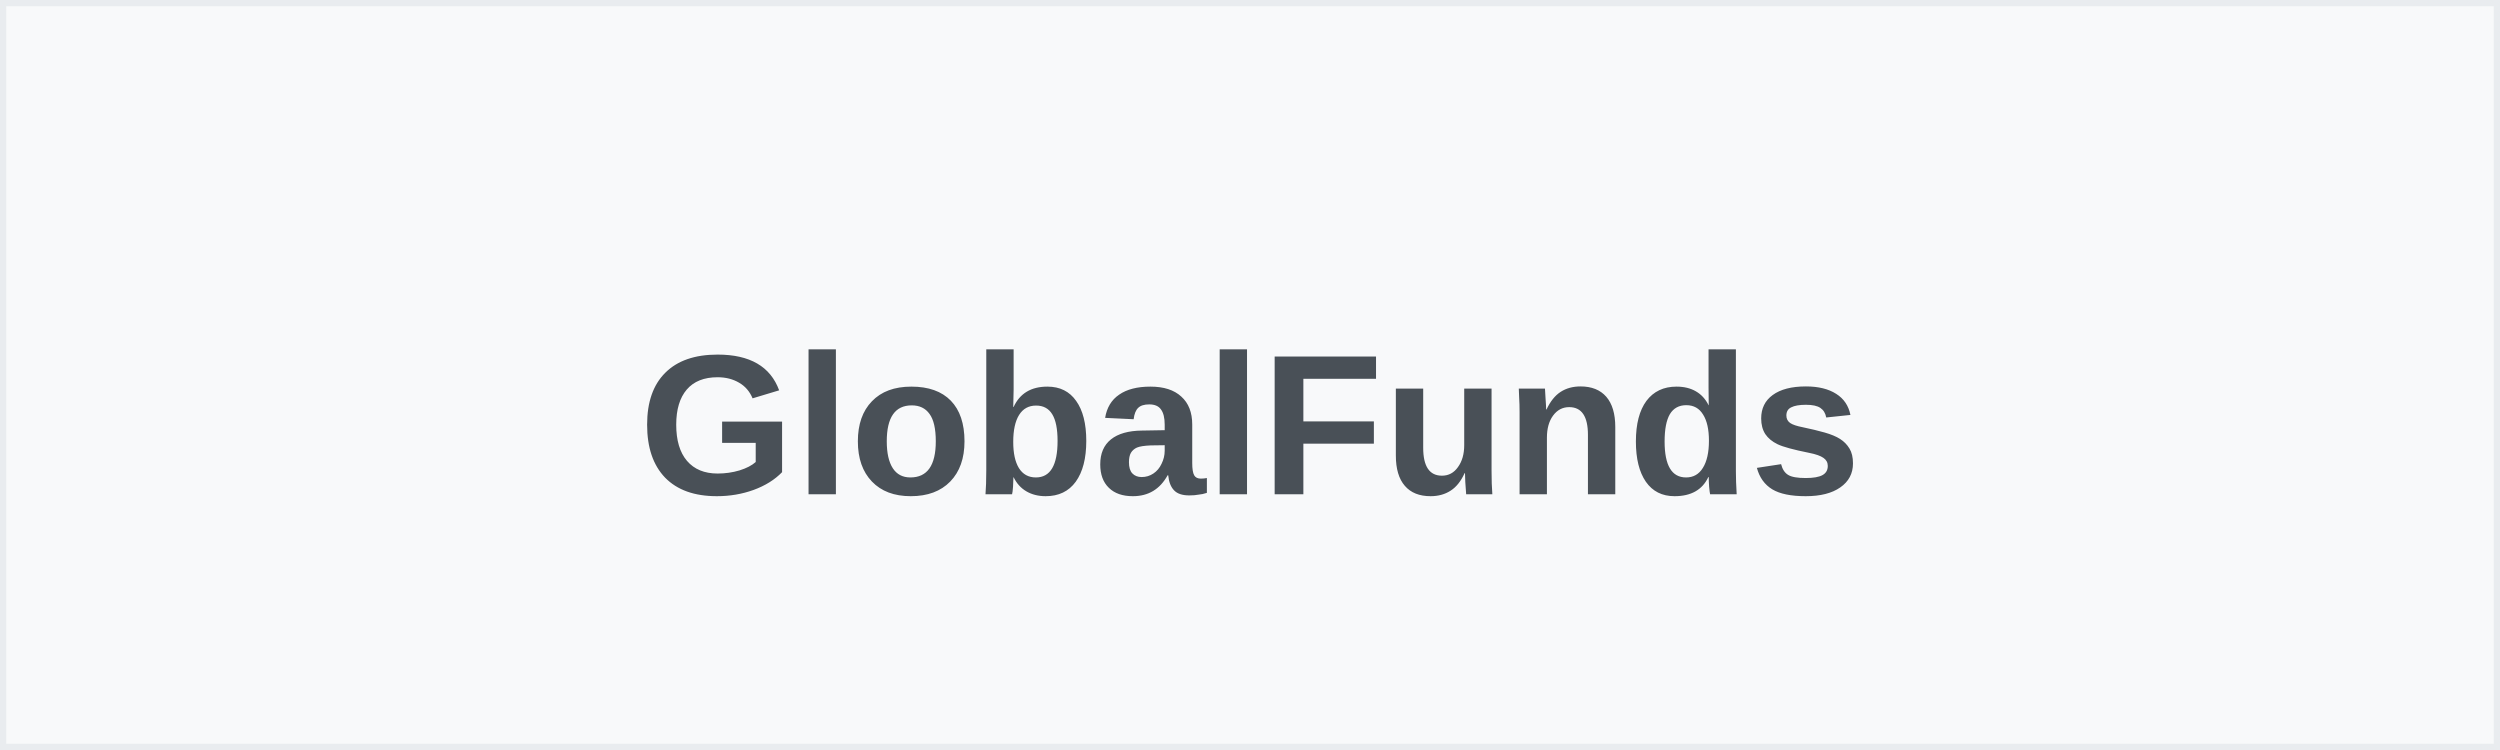
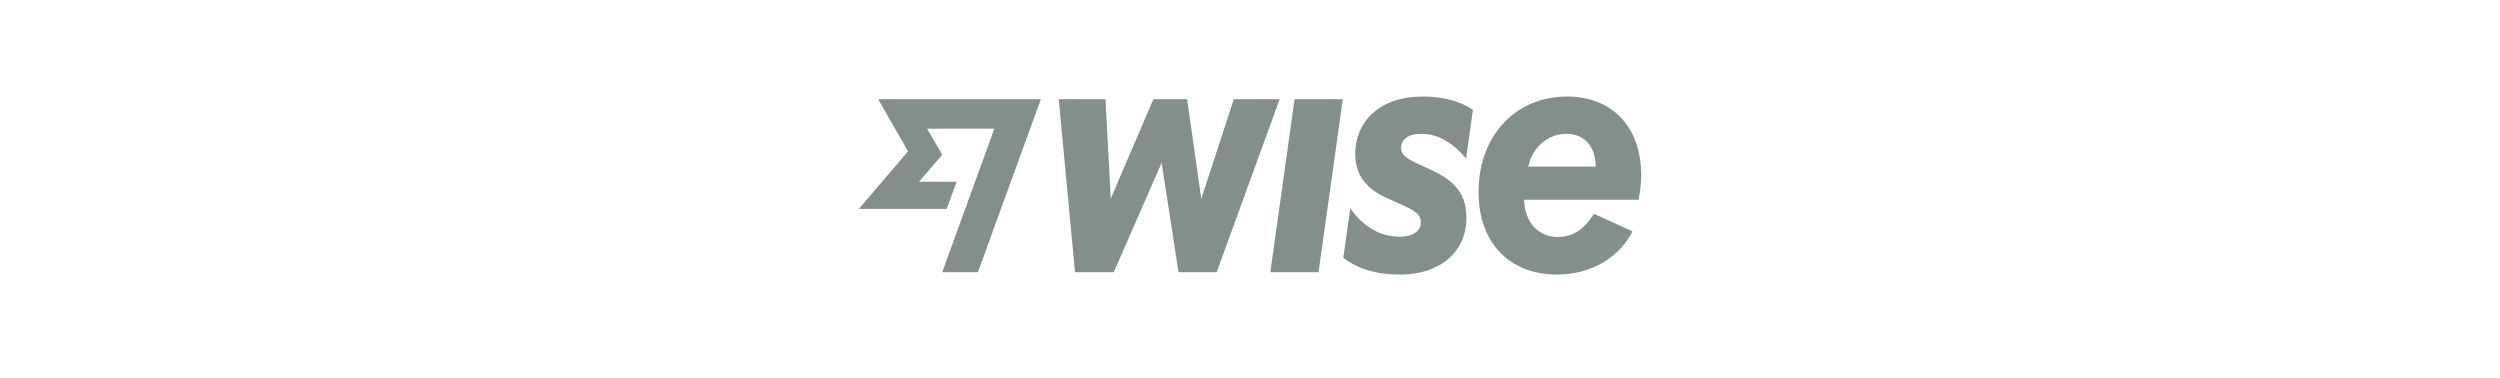
- <svg xmlns="http://www.w3.org/2000/svg" viewBox="0 0 200 60">
-   <rect width="200" height="60" fill="#f8f9fa" stroke="#e9ecef" stroke-width="1" />
-   <text x="100" y="35" font-family="Arial, sans-serif" font-size="16" font-weight="600" fill="#495057" text-anchor="middle" dominant-baseline="middle">
-     GlobalFunds
-   </text>
+ <svg xmlns="http://www.w3.org/2000/svg" width="305" height="46" viewBox="0 0 305 46" fill="none">
+   <path d="M157.94 12.101H163.821L160.862 33.208H154.981L157.94 12.101ZM150.525 12.101L146.557 24.26L144.825 12.101H140.712L135.516 24.224L134.867 12.101H129.166L131.151 33.208H135.877L141.722 19.858L143.779 33.208H148.433L156.118 12.101H150.525ZM199.901 24.368H185.938C186.01 27.11 187.652 28.914 190.069 28.914C191.891 28.914 193.334 27.94 194.453 26.082L199.167 28.225C197.547 31.416 194.133 33.496 189.925 33.496C184.188 33.496 180.382 29.636 180.382 23.43C180.382 16.611 184.855 11.776 191.169 11.776C196.726 11.776 200.225 15.529 200.225 21.374C200.225 22.348 200.117 23.322 199.901 24.368ZM194.669 20.327C194.669 17.874 193.298 16.323 191.097 16.323C188.897 16.323 186.948 17.946 186.443 20.327H194.669ZM110.785 18.462L104.781 25.478H115.501L116.706 22.169H112.113L114.92 18.924L114.929 18.837L113.103 15.697H121.313L114.949 33.208H119.304L126.989 12.101H107.134L110.783 18.462H110.785ZM173.382 16.323C175.457 16.323 177.275 17.437 178.862 19.349L179.696 13.4C178.216 12.399 176.214 11.776 173.562 11.776C168.295 11.776 165.336 14.861 165.336 18.776C165.336 21.491 166.852 23.151 169.341 24.224L170.532 24.765C172.75 25.712 173.346 26.181 173.346 27.183C173.346 28.184 172.345 28.878 170.82 28.878C168.303 28.887 166.265 27.597 164.732 25.396L163.882 31.46C165.628 32.791 167.867 33.496 170.82 33.496C175.826 33.496 178.902 30.61 178.902 26.605C178.902 23.881 177.693 22.131 174.645 20.76L173.346 20.147C171.542 19.344 170.929 18.902 170.929 18.018C170.929 17.062 171.767 16.323 173.382 16.323Z" fill="#838F8C" />
</svg>
